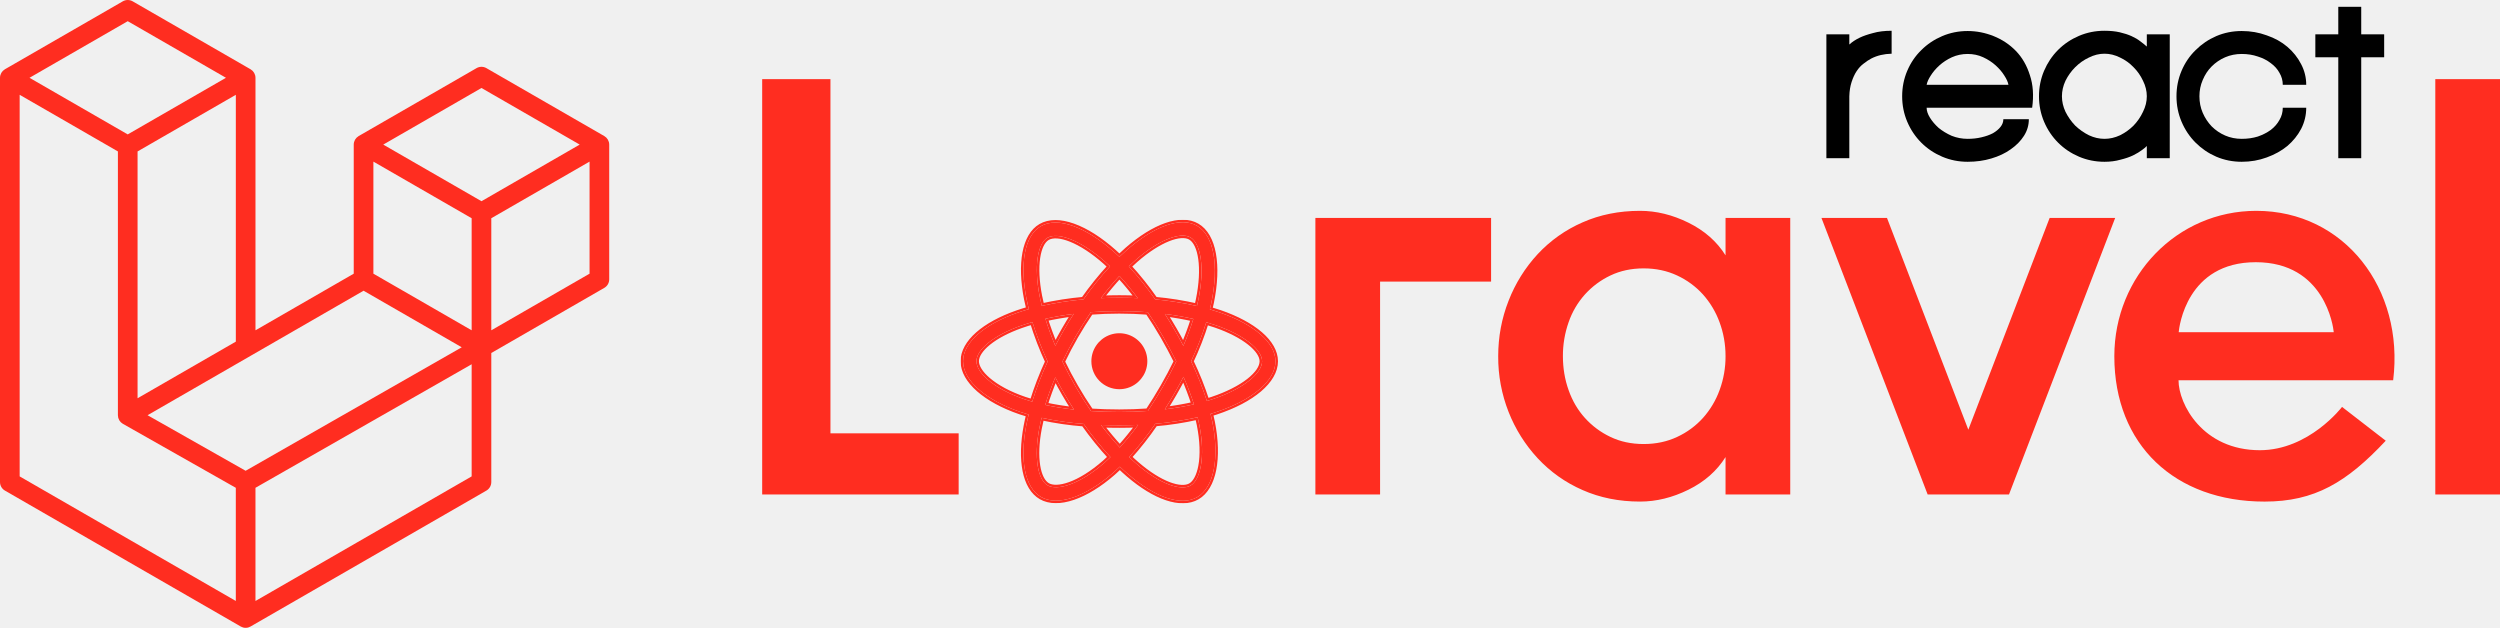
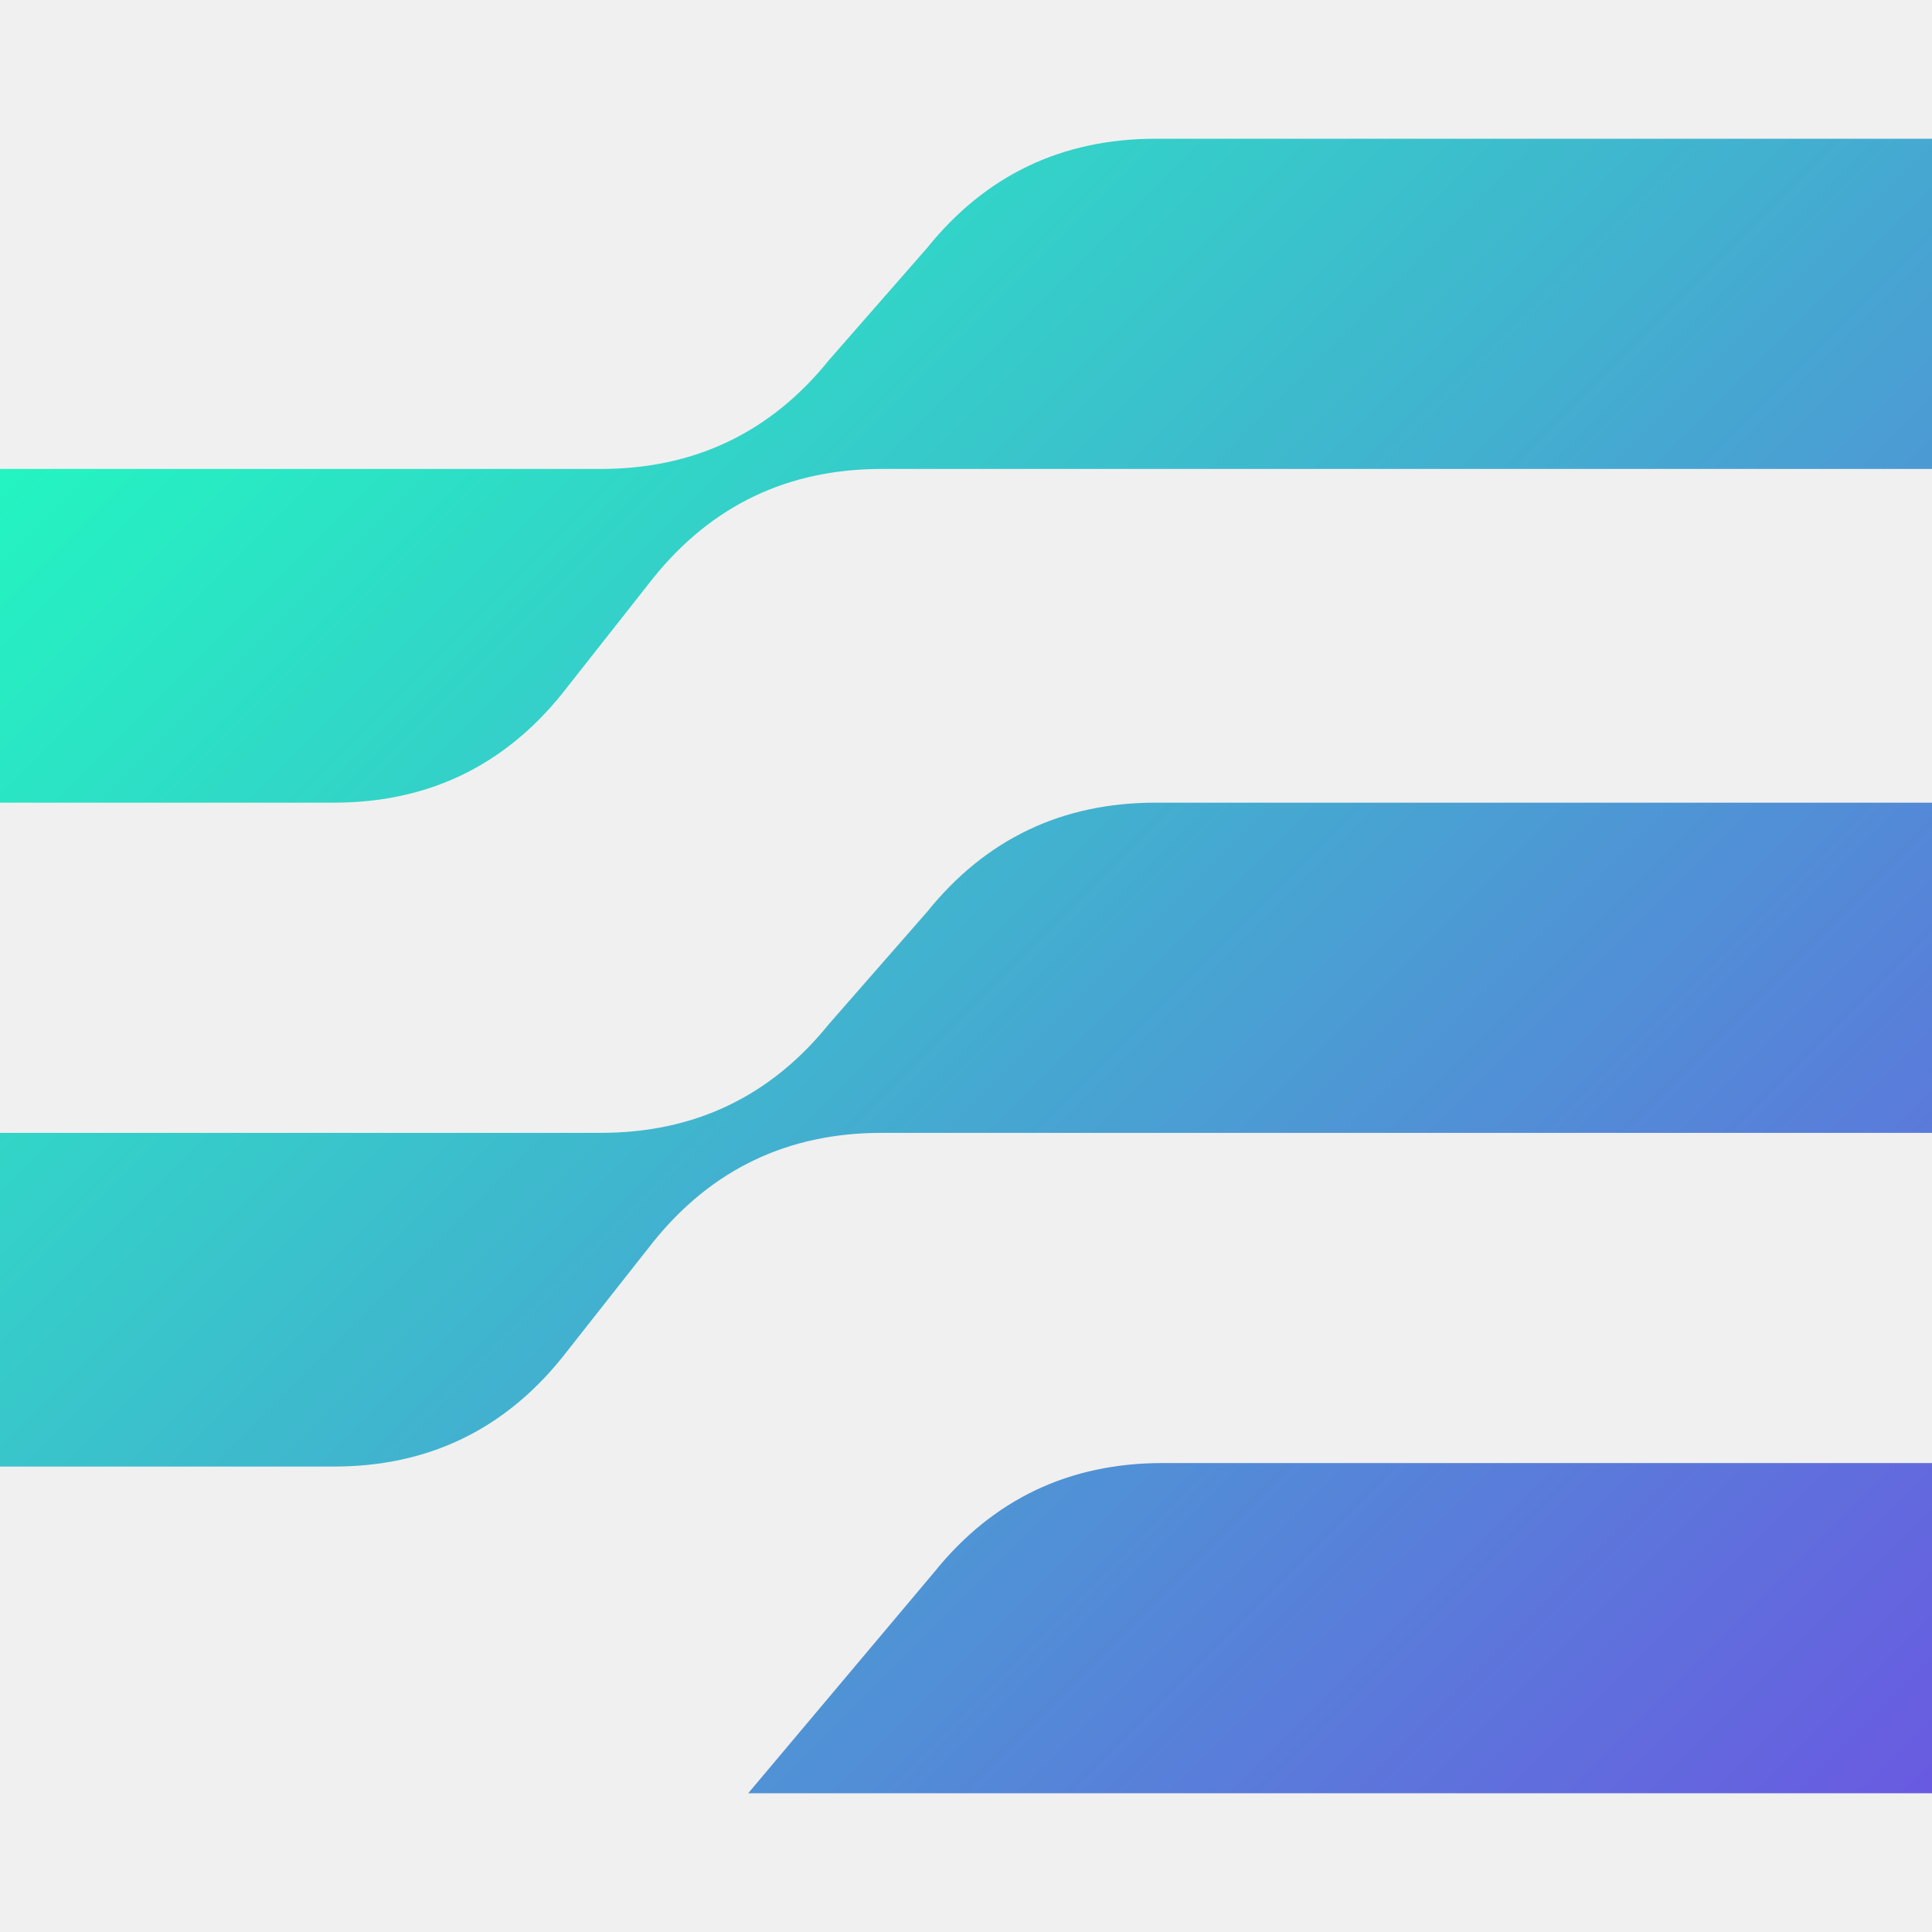
- <svg xmlns="http://www.w3.org/2000/svg" width="1991" height="500" viewBox="0 0 1991 500" fill="none">
-   <mask id="path-1-outside-1_1_7" maskUnits="userSpaceOnUse" x="765" y="175" width="253" height="226" fill="black">
-     <rect fill="white" x="765" y="175" width="253" height="226" />
-     <path d="M971.537 248.894C968.887 247.988 966.217 247.145 963.529 246.365C963.975 244.551 964.386 242.726 964.763 240.892C970.827 211.403 966.862 187.646 953.33 179.825C940.374 172.321 919.125 180.141 897.69 198.84C895.582 200.685 893.518 202.585 891.496 204.541C890.149 203.242 888.767 201.97 887.35 200.727C864.884 180.732 842.365 172.31 828.849 180.157C815.893 187.677 812.042 210.009 817.499 237.958C818.045 240.722 818.658 243.474 819.339 246.214C816.152 247.121 813.073 248.09 810.13 249.117C783.823 258.316 767 272.739 767 287.696C767 303.15 785.056 318.646 812.488 328.042C814.713 328.799 816.959 329.502 819.225 330.152C818.489 333.085 817.838 336.051 817.271 339.05C812.089 366.518 816.131 388.321 829.062 395.795C842.417 403.511 864.822 395.582 886.661 376.458C888.389 374.945 890.116 373.347 891.844 371.664C894.027 373.775 896.273 375.824 898.581 377.811C919.726 396.043 940.607 403.408 953.517 395.914C966.862 388.171 971.2 364.746 965.566 336.246C965.134 334.07 964.637 331.848 964.074 329.582C965.649 329.115 967.192 328.633 968.702 328.136C997.206 318.667 1015.78 303.358 1015.78 287.711C1015.76 272.682 998.403 258.165 971.537 248.894ZM904.681 206.873C923.043 190.854 940.208 184.531 948.033 189.05C956.362 193.865 959.601 213.279 954.367 238.741C954.021 240.399 953.648 242.053 953.247 243.701C942.289 241.208 931.177 239.449 919.985 238.435C913.577 229.204 906.553 220.417 898.959 212.133C900.818 210.33 902.722 208.576 904.671 206.873H904.681ZM840.453 300.476C842.702 304.829 845.053 309.129 847.507 313.376C850.005 317.708 852.608 321.977 855.317 326.182C847.616 325.345 839.963 324.111 832.389 322.487C834.586 315.376 837.292 307.991 840.453 300.476ZM840.453 275.429C837.343 268.074 834.711 260.84 832.55 253.853C839.65 252.262 847.216 250.962 855.104 249.977C852.461 254.102 849.918 258.288 847.475 262.534C845.033 266.781 842.687 271.079 840.437 275.429H840.453ZM846.102 287.955C849.377 281.124 852.905 274.425 856.685 267.857C860.461 261.292 864.481 254.878 868.745 248.614C876.146 248.054 883.733 247.759 891.398 247.759C899.063 247.759 906.697 248.054 914.093 248.619C918.311 254.869 922.307 261.261 926.08 267.795C929.853 274.328 933.427 280.996 936.803 287.799C933.472 294.654 929.906 301.381 926.106 307.981C922.336 314.545 918.363 320.978 914.186 327.281C906.801 327.799 899.156 328.084 891.382 328.084C883.609 328.084 876.109 327.84 868.859 327.369C864.564 321.084 860.511 314.642 856.7 308.043C852.89 301.444 849.352 294.748 846.087 287.955H846.102ZM935.305 313.303C937.81 308.957 940.215 304.553 942.519 300.093C945.678 307.255 948.467 314.576 950.874 322.025C943.21 323.751 935.462 325.074 927.661 325.99C930.293 321.813 932.842 317.584 935.305 313.303ZM942.416 275.434C940.121 271.063 937.736 266.744 935.258 262.477C932.84 258.269 930.319 254.113 927.697 250.008C935.632 251.013 943.245 252.35 950.381 253.983C948.087 261.262 945.428 268.421 942.416 275.434ZM891.502 219.747C896.677 225.401 901.563 231.314 906.143 237.461C896.347 236.994 886.545 236.994 876.736 237.461C881.572 231.066 886.521 225.131 891.502 219.747ZM834.198 189.366C842.521 184.536 860.924 191.439 880.323 208.682C881.561 209.786 882.81 210.941 884.054 212.139C876.422 220.421 869.348 229.201 862.878 238.42C851.711 239.426 840.621 241.157 829.678 243.602C829.046 241.059 828.476 238.499 827.968 235.922C823.278 211.962 826.382 193.901 834.198 189.366ZM822.065 319.89C819.992 319.299 817.945 318.658 815.924 317.967C803.796 313.821 793.779 308.411 786.901 302.518C780.744 297.237 777.624 291.966 777.624 287.696C777.624 278.621 791.13 267.043 813.654 259.191C816.483 258.207 819.337 257.307 822.215 256.491C825.561 267.242 829.612 277.759 834.343 287.976C829.555 298.333 825.454 308.994 822.065 319.89ZM879.659 368.436C870.004 376.894 860.333 382.89 851.808 385.911C844.148 388.622 838.048 388.7 834.363 386.569C826.517 382.035 823.252 364.523 827.704 341.035C828.232 338.271 828.837 335.507 829.518 332.743C840.57 335.124 851.771 336.75 863.044 337.609C869.577 346.876 876.71 355.706 884.396 364.041C882.852 365.559 881.271 367.021 879.659 368.436ZM891.797 356.402C886.76 350.955 881.732 344.927 876.83 338.449C881.594 338.636 886.445 338.729 891.382 338.729C896.451 338.729 901.468 338.62 906.412 338.397C901.849 344.643 896.971 350.652 891.797 356.402ZM956.331 371.219C954.849 379.221 951.869 384.559 948.184 386.694C940.342 391.244 923.577 385.331 905.5 369.736C903.427 367.954 901.354 366.041 899.244 364.036C906.781 355.668 913.747 346.803 920.094 337.501C931.429 336.54 942.685 334.8 953.781 332.292C954.289 334.344 954.738 336.355 955.128 338.325C957.621 350.918 957.979 362.31 956.331 371.219ZM965.349 318.024C963.991 318.475 962.591 318.911 961.171 319.336C957.692 308.535 953.483 297.983 948.572 287.753C953.299 277.659 957.343 267.26 960.679 256.626C963.224 257.367 965.696 258.145 968.075 258.969C991.096 266.908 1005.14 278.663 1005.14 287.696C1005.14 297.335 989.971 309.846 965.349 318.024Z" />
-   </mask>
-   <path d="M971.537 248.894C968.887 247.988 966.217 247.145 963.529 246.365C963.975 244.551 964.386 242.726 964.763 240.892C970.827 211.403 966.862 187.646 953.33 179.825C940.374 172.321 919.125 180.141 897.69 198.84C895.582 200.685 893.518 202.585 891.496 204.541C890.149 203.242 888.767 201.97 887.35 200.727C864.884 180.732 842.365 172.31 828.849 180.157C815.893 187.677 812.042 210.009 817.499 237.958C818.045 240.722 818.658 243.474 819.339 246.214C816.152 247.121 813.073 248.09 810.13 249.117C783.823 258.316 767 272.739 767 287.696C767 303.15 785.056 318.646 812.488 328.042C814.713 328.799 816.959 329.502 819.225 330.152C818.489 333.085 817.838 336.051 817.271 339.05C812.089 366.518 816.131 388.321 829.062 395.795C842.417 403.511 864.822 395.582 886.661 376.458C888.389 374.945 890.116 373.347 891.844 371.664C894.027 373.775 896.273 375.824 898.581 377.811C919.726 396.043 940.607 403.408 953.517 395.914C966.862 388.171 971.2 364.746 965.566 336.246C965.134 334.07 964.637 331.848 964.074 329.582C965.649 329.115 967.192 328.633 968.702 328.136C997.206 318.667 1015.78 303.358 1015.78 287.711C1015.76 272.682 998.403 258.165 971.537 248.894ZM904.681 206.873C923.043 190.854 940.208 184.531 948.033 189.05C956.362 193.865 959.601 213.279 954.367 238.741C954.021 240.399 953.648 242.053 953.247 243.701C942.289 241.208 931.177 239.449 919.985 238.435C913.577 229.204 906.553 220.417 898.959 212.133C900.818 210.33 902.722 208.576 904.671 206.873H904.681ZM840.453 300.476C842.702 304.829 845.053 309.129 847.507 313.376C850.005 317.708 852.608 321.977 855.317 326.182C847.616 325.345 839.963 324.111 832.389 322.487C834.586 315.376 837.292 307.991 840.453 300.476ZM840.453 275.429C837.343 268.074 834.711 260.84 832.55 253.853C839.65 252.262 847.216 250.962 855.104 249.977C852.461 254.102 849.918 258.288 847.475 262.534C845.033 266.781 842.687 271.079 840.437 275.429H840.453ZM846.102 287.955C849.377 281.124 852.905 274.425 856.685 267.857C860.461 261.292 864.481 254.878 868.745 248.614C876.146 248.054 883.733 247.759 891.398 247.759C899.063 247.759 906.697 248.054 914.093 248.619C918.311 254.869 922.307 261.261 926.08 267.795C929.853 274.328 933.427 280.996 936.803 287.799C933.472 294.654 929.906 301.381 926.106 307.981C922.336 314.545 918.363 320.978 914.186 327.281C906.801 327.799 899.156 328.084 891.382 328.084C883.609 328.084 876.109 327.84 868.859 327.369C864.564 321.084 860.511 314.642 856.7 308.043C852.89 301.444 849.352 294.748 846.087 287.955H846.102ZM935.305 313.303C937.81 308.957 940.215 304.553 942.519 300.093C945.678 307.255 948.467 314.576 950.874 322.025C943.21 323.751 935.462 325.074 927.661 325.99C930.293 321.813 932.842 317.584 935.305 313.303ZM942.416 275.434C940.121 271.063 937.736 266.744 935.258 262.477C932.84 258.269 930.319 254.113 927.697 250.008C935.632 251.013 943.245 252.35 950.381 253.983C948.087 261.262 945.428 268.421 942.416 275.434ZM891.502 219.747C896.677 225.401 901.563 231.314 906.143 237.461C896.347 236.994 886.545 236.994 876.736 237.461C881.572 231.066 886.521 225.131 891.502 219.747ZM834.198 189.366C842.521 184.536 860.924 191.439 880.323 208.682C881.561 209.786 882.81 210.941 884.054 212.139C876.422 220.421 869.348 229.201 862.878 238.42C851.711 239.426 840.621 241.157 829.678 243.602C829.046 241.059 828.476 238.499 827.968 235.922C823.278 211.962 826.382 193.901 834.198 189.366ZM822.065 319.89C819.992 319.299 817.945 318.658 815.924 317.967C803.796 313.821 793.779 308.411 786.901 302.518C780.744 297.237 777.624 291.966 777.624 287.696C777.624 278.621 791.13 267.043 813.654 259.191C816.483 258.207 819.337 257.307 822.215 256.491C825.561 267.242 829.612 277.759 834.343 287.976C829.555 298.333 825.454 308.994 822.065 319.89ZM879.659 368.436C870.004 376.894 860.333 382.89 851.808 385.911C844.148 388.622 838.048 388.7 834.363 386.569C826.517 382.035 823.252 364.523 827.704 341.035C828.232 338.271 828.837 335.507 829.518 332.743C840.57 335.124 851.771 336.75 863.044 337.609C869.577 346.876 876.71 355.706 884.396 364.041C882.852 365.559 881.271 367.021 879.659 368.436ZM891.797 356.402C886.76 350.955 881.732 344.927 876.83 338.449C881.594 338.636 886.445 338.729 891.382 338.729C896.451 338.729 901.468 338.62 906.412 338.397C901.849 344.643 896.971 350.652 891.797 356.402ZM956.331 371.219C954.849 379.221 951.869 384.559 948.184 386.694C940.342 391.244 923.577 385.331 905.5 369.736C903.427 367.954 901.354 366.041 899.244 364.036C906.781 355.668 913.747 346.803 920.094 337.501C931.429 336.54 942.685 334.8 953.781 332.292C954.289 334.344 954.738 336.355 955.128 338.325C957.621 350.918 957.979 362.31 956.331 371.219ZM965.349 318.024C963.991 318.475 962.591 318.911 961.171 319.336C957.692 308.535 953.483 297.983 948.572 287.753C953.299 277.659 957.343 267.26 960.679 256.626C963.224 257.367 965.696 258.145 968.075 258.969C991.096 266.908 1005.14 278.663 1005.14 287.696C1005.14 297.335 989.971 309.846 965.349 318.024Z" fill="#FF2D20" />
-   <path d="M971.537 248.894C968.887 247.988 966.217 247.145 963.529 246.365C963.975 244.551 964.386 242.726 964.763 240.892C970.827 211.403 966.862 187.646 953.33 179.825C940.374 172.321 919.125 180.141 897.69 198.84C895.582 200.685 893.518 202.585 891.496 204.541C890.149 203.242 888.767 201.97 887.35 200.727C864.884 180.732 842.365 172.31 828.849 180.157C815.893 187.677 812.042 210.009 817.499 237.958C818.045 240.722 818.658 243.474 819.339 246.214C816.152 247.121 813.073 248.09 810.13 249.117C783.823 258.316 767 272.739 767 287.696C767 303.15 785.056 318.646 812.488 328.042C814.713 328.799 816.959 329.502 819.225 330.152C818.489 333.085 817.838 336.051 817.271 339.05C812.089 366.518 816.131 388.321 829.062 395.795C842.417 403.511 864.822 395.582 886.661 376.458C888.389 374.945 890.116 373.347 891.844 371.664C894.027 373.775 896.273 375.824 898.581 377.811C919.726 396.043 940.607 403.408 953.517 395.914C966.862 388.171 971.2 364.746 965.566 336.246C965.134 334.07 964.637 331.848 964.074 329.582C965.649 329.115 967.192 328.633 968.702 328.136C997.206 318.667 1015.78 303.358 1015.78 287.711C1015.76 272.682 998.403 258.165 971.537 248.894ZM904.681 206.873C923.043 190.854 940.208 184.531 948.033 189.05C956.362 193.865 959.601 213.279 954.367 238.741C954.021 240.399 953.648 242.053 953.247 243.701C942.289 241.208 931.177 239.449 919.985 238.435C913.577 229.204 906.553 220.417 898.959 212.133C900.818 210.33 902.722 208.576 904.671 206.873H904.681ZM840.453 300.476C842.702 304.829 845.053 309.129 847.507 313.376C850.005 317.708 852.608 321.977 855.317 326.182C847.616 325.345 839.963 324.111 832.389 322.487C834.586 315.376 837.292 307.991 840.453 300.476ZM840.453 275.429C837.343 268.074 834.711 260.84 832.55 253.853C839.65 252.262 847.216 250.962 855.104 249.977C852.461 254.102 849.918 258.288 847.475 262.534C845.033 266.781 842.687 271.079 840.437 275.429H840.453ZM846.102 287.955C849.377 281.124 852.905 274.425 856.685 267.857C860.461 261.292 864.481 254.878 868.745 248.614C876.146 248.054 883.733 247.759 891.398 247.759C899.063 247.759 906.697 248.054 914.093 248.619C918.311 254.869 922.307 261.261 926.08 267.795C929.853 274.328 933.427 280.996 936.803 287.799C933.472 294.654 929.906 301.381 926.106 307.981C922.336 314.545 918.363 320.978 914.186 327.281C906.801 327.799 899.156 328.084 891.382 328.084C883.609 328.084 876.109 327.84 868.859 327.369C864.564 321.084 860.511 314.642 856.7 308.043C852.89 301.444 849.352 294.748 846.087 287.955H846.102ZM935.305 313.303C937.81 308.957 940.215 304.553 942.519 300.093C945.678 307.255 948.467 314.576 950.874 322.025C943.21 323.751 935.462 325.074 927.661 325.99C930.293 321.813 932.842 317.584 935.305 313.303ZM942.416 275.434C940.121 271.063 937.736 266.744 935.258 262.477C932.84 258.269 930.319 254.113 927.697 250.008C935.632 251.013 943.245 252.35 950.381 253.983C948.087 261.262 945.428 268.421 942.416 275.434ZM891.502 219.747C896.677 225.401 901.563 231.314 906.143 237.461C896.347 236.994 886.545 236.994 876.736 237.461C881.572 231.066 886.521 225.131 891.502 219.747ZM834.198 189.366C842.521 184.536 860.924 191.439 880.323 208.682C881.561 209.786 882.81 210.941 884.054 212.139C876.422 220.421 869.348 229.201 862.878 238.42C851.711 239.426 840.621 241.157 829.678 243.602C829.046 241.059 828.476 238.499 827.968 235.922C823.278 211.962 826.382 193.901 834.198 189.366ZM822.065 319.89C819.992 319.299 817.945 318.658 815.924 317.967C803.796 313.821 793.779 308.411 786.901 302.518C780.744 297.237 777.624 291.966 777.624 287.696C777.624 278.621 791.13 267.043 813.654 259.191C816.483 258.207 819.337 257.307 822.215 256.491C825.561 267.242 829.612 277.759 834.343 287.976C829.555 298.333 825.454 308.994 822.065 319.89ZM879.659 368.436C870.004 376.894 860.333 382.89 851.808 385.911C844.148 388.622 838.048 388.7 834.363 386.569C826.517 382.035 823.252 364.523 827.704 341.035C828.232 338.271 828.837 335.507 829.518 332.743C840.57 335.124 851.771 336.75 863.044 337.609C869.577 346.876 876.71 355.706 884.396 364.041C882.852 365.559 881.271 367.021 879.659 368.436ZM891.797 356.402C886.76 350.955 881.732 344.927 876.83 338.449C881.594 338.636 886.445 338.729 891.382 338.729C896.451 338.729 901.468 338.62 906.412 338.397C901.849 344.643 896.971 350.652 891.797 356.402ZM956.331 371.219C954.849 379.221 951.869 384.559 948.184 386.694C940.342 391.244 923.577 385.331 905.5 369.736C903.427 367.954 901.354 366.041 899.244 364.036C906.781 355.668 913.747 346.803 920.094 337.501C931.429 336.54 942.685 334.8 953.781 332.292C954.289 334.344 954.738 336.355 955.128 338.325C957.621 350.918 957.979 362.31 956.331 371.219ZM965.349 318.024C963.991 318.475 962.591 318.911 961.171 319.336C957.692 308.535 953.483 297.983 948.572 287.753C953.299 277.659 957.343 267.26 960.679 256.626C963.224 257.367 965.696 258.145 968.075 258.969C991.096 266.908 1005.14 278.663 1005.14 287.696C1005.14 297.335 989.971 309.846 965.349 318.024Z" stroke="#FF2D20" stroke-width="4" mask="url(#path-1-outside-1_1_7)" />
-   <path d="M891.382 309.96C895.793 309.974 900.109 308.679 903.783 306.24C907.457 303.8 910.325 300.324 912.023 296.253C913.721 292.182 914.172 287.699 913.321 283.372C912.469 279.044 910.352 275.066 907.239 271.943C904.125 268.819 900.154 266.689 895.829 265.823C891.504 264.957 887.02 265.394 882.944 267.079C878.867 268.764 875.383 271.62 872.931 275.286C870.479 278.953 869.17 283.264 869.17 287.675C869.164 290.597 869.733 293.492 870.847 296.193C871.96 298.895 873.595 301.351 875.658 303.421C877.72 305.49 880.171 307.133 882.869 308.255C885.567 309.377 888.46 309.957 891.382 309.96Z" fill="#FF2D20" />
-   <path fill-rule="evenodd" clip-rule="evenodd" d="M484.904 113.113C485.084 113.78 485.176 114.467 485.178 115.157V222.481C485.178 223.859 484.815 225.212 484.125 226.404C483.435 227.596 482.443 228.584 481.25 229.27L391.267 281.132V383.926C391.267 386.724 389.782 389.306 387.359 390.715L199.527 498.958C199.097 499.202 198.628 499.359 198.159 499.525C197.984 499.584 197.817 499.691 197.632 499.74C196.319 500.087 194.939 500.087 193.626 499.74C193.411 499.682 193.215 499.564 193.01 499.486C192.58 499.33 192.131 499.193 191.72 498.958L3.928 390.715C2.735 390.029 1.744 389.04 1.054 387.848C0.365 386.656 0.001 385.304 0 383.926L0 61.955C0 61.251 0.098 60.566 0.274 59.901C0.332 59.676 0.469 59.471 0.547 59.246C0.694 58.835 0.831 58.414 1.046 58.033C1.192 57.779 1.407 57.573 1.583 57.338C1.808 57.025 2.013 56.703 2.277 56.429C2.501 56.204 2.795 56.038 3.049 55.842C3.332 55.607 3.586 55.353 3.908 55.167L97.819 1.045C99.008 0.36 100.356 0 101.728 0C103.099 0 104.447 0.36 105.636 1.045L199.537 55.167H199.557C199.869 55.363 200.133 55.607 200.417 55.832C200.671 56.028 200.954 56.204 201.179 56.419C201.452 56.703 201.648 57.025 201.882 57.338C202.048 57.573 202.273 57.779 202.41 58.033C202.635 58.424 202.762 58.835 202.918 59.246C202.996 59.471 203.133 59.676 203.192 59.911C203.371 60.578 203.463 61.265 203.465 61.955V263.055L281.713 217.952V115.148C281.713 114.463 281.81 113.768 281.986 113.113C282.055 112.878 282.182 112.673 282.26 112.448C282.416 112.037 282.553 111.617 282.768 111.235C282.915 110.981 283.13 110.775 283.296 110.541C283.53 110.228 283.726 109.905 283.999 109.631C284.224 109.406 284.507 109.24 284.761 109.044C285.054 108.809 285.309 108.555 285.621 108.369L379.542 54.248C380.73 53.562 382.078 53.201 383.45 53.201C384.822 53.201 386.17 53.562 387.359 54.248L481.26 108.369C481.592 108.565 481.846 108.809 482.139 109.034C482.383 109.23 482.667 109.406 482.891 109.621C483.165 109.905 483.36 110.228 483.595 110.541C483.771 110.775 483.986 110.981 484.123 111.235C484.347 111.617 484.474 112.037 484.631 112.448C484.719 112.673 484.846 112.878 484.904 113.113ZM469.524 217.952V128.705L436.664 147.642L391.267 173.808V263.055L469.534 217.952H469.524ZM375.623 379.397V290.091L330.969 315.621L203.455 388.475V478.622L375.623 379.397ZM15.653 75.503V379.397L187.802 478.612V388.485L97.868 337.532L97.839 337.513L97.8 337.493C97.497 337.317 97.243 337.063 96.959 336.847C96.715 336.652 96.432 336.495 96.217 336.28L96.197 336.251C95.943 336.006 95.767 335.703 95.552 335.429C95.357 335.165 95.122 334.94 94.966 334.666L94.956 334.637C94.78 334.343 94.673 333.991 94.546 333.659C94.419 333.365 94.253 333.091 94.175 332.778C94.077 332.407 94.057 332.006 94.018 331.624C93.979 331.331 93.901 331.037 93.901 330.744V120.606L48.514 94.43L15.653 75.503ZM101.737 16.872L23.5 61.955L101.718 107.039L179.946 61.946L101.718 16.872H101.737ZM142.425 298.23L187.812 272.074V75.503L154.951 94.44L109.554 120.606V317.177L142.425 298.23ZM383.45 70.074L305.222 115.157L383.45 160.241L461.668 115.148L383.45 70.074ZM375.623 173.808L330.227 147.642L297.366 128.705V217.952L342.753 244.108L375.623 263.055V173.808ZM195.619 374.927L310.362 309.351L367.719 276.583L289.549 231.529L199.547 283.401L117.518 330.675L195.619 374.927Z" fill="#FF2D20" />
-   <path fill-rule="evenodd" clip-rule="evenodd" d="M661.371 63V345.115H763.474V393.787H607V63H661.371ZM1047.57 393.787V173.576H1187.5V224.268H1099.09V393.811H1047.57V393.787ZM1374.22 203.347V173.576H1425.75V393.799H1374.22V364.016C1367.29 375.045 1357.45 383.712 1344.68 390.004C1331.92 396.308 1319.08 399.454 1306.15 399.454C1289.45 399.454 1274.17 396.394 1260.3 390.249C1246.79 384.36 1234.64 375.751 1224.61 364.958C1214.66 354.224 1206.81 341.728 1201.45 328.112C1195.88 313.965 1193.07 298.88 1193.17 283.675C1193.17 268.251 1195.93 253.513 1201.45 239.484C1206.77 225.777 1214.62 213.193 1224.6 202.393C1234.64 191.605 1246.79 183 1260.3 177.114C1274.17 170.969 1289.45 167.909 1306.15 167.909C1319.07 167.909 1331.92 171.055 1344.68 177.359C1357.45 183.663 1367.29 192.318 1374.22 203.347ZM1369.5 310.619C1372.67 301.995 1374.27 292.875 1374.22 283.688C1374.22 274.225 1372.63 265.252 1369.5 256.757C1366.54 248.576 1362.06 241.035 1356.27 234.538C1350.5 228.166 1343.5 223.021 1335.7 219.408C1327.67 215.638 1318.75 213.74 1308.99 213.74C1299.22 213.74 1290.39 215.638 1282.52 219.408C1274.81 223.064 1267.9 228.206 1262.19 234.538C1256.42 241.001 1252 248.551 1249.2 256.744C1246.17 265.399 1244.65 274.508 1244.7 283.675C1244.7 293.126 1246.18 302.111 1249.2 310.606C1252.18 319.126 1256.52 326.52 1262.19 332.824C1267.9 339.159 1274.81 344.302 1282.52 347.955C1290.39 351.737 1299.22 353.623 1308.99 353.623C1318.75 353.623 1327.67 351.737 1335.7 347.955C1343.51 344.346 1350.5 339.2 1356.27 332.824C1362.06 326.332 1366.54 318.795 1369.5 310.619ZM1632.33 173.576H1684.52L1599.96 393.799H1535.18L1450.61 173.576H1502.8L1567.57 342.214L1632.33 173.576ZM1796.91 167.909C1867.06 167.909 1914.91 230.07 1905.92 302.821H1734.98C1734.98 321.819 1754.17 358.544 1799.74 358.544C1838.92 358.544 1865.19 324.084 1865.2 324.06L1900.01 350.991C1868.89 384.202 1843.4 399.467 1803.49 399.467C1732.19 399.467 1683.85 354.369 1683.85 283.688C1683.85 219.751 1733.82 167.909 1796.91 167.909ZM1735.11 264.542H1858.6C1858.22 260.307 1851.52 208.819 1796.49 208.819C1741.45 208.819 1735.51 260.307 1735.11 264.542ZM1939.47 393.787V63H1991V393.787H1939.47Z" fill="#FF2D20" />
-   <path d="M1472.8 35.462C1474.96 33.432 1477.74 31.605 1481.12 29.981C1483.96 28.628 1487.48 27.41 1491.68 26.327C1495.87 25.109 1500.81 24.5 1506.49 24.5V42.77C1500.4 42.905 1494.99 44.191 1490.25 46.627C1488.22 47.71 1486.19 49.063 1484.16 50.687C1482.13 52.176 1480.31 54.138 1478.68 56.574C1477.06 59.01 1475.71 61.92 1474.62 65.303C1473.54 68.551 1472.93 72.34 1472.8 76.671V126H1454.53V27.342H1472.8V35.462Z" fill="black" />
-   <path d="M1615.77 94.941C1615.77 99.678 1614.49 104.076 1611.91 108.136C1609.34 112.196 1605.82 115.782 1601.36 118.895C1597.03 122.008 1591.89 124.444 1585.93 126.203C1580.11 127.962 1573.82 128.842 1567.05 128.842C1559.88 128.842 1553.11 127.489 1546.75 124.782C1540.39 122.075 1534.84 118.354 1530.11 113.617C1525.37 108.88 1521.65 103.332 1518.94 96.971C1516.23 90.61 1514.88 83.844 1514.88 76.671C1514.88 69.498 1516.23 62.732 1518.94 56.371C1521.65 50.01 1525.37 44.529 1530.11 39.928C1534.84 35.191 1540.39 31.47 1546.75 28.763C1553.11 26.056 1559.88 24.703 1567.05 24.703C1574.09 24.703 1580.99 26.056 1587.76 28.763C1594.52 31.47 1600.41 35.394 1605.42 40.537C1610.43 45.68 1614.15 52.108 1616.58 59.822C1619.15 67.401 1619.76 76.062 1618.41 85.806H1534.37C1534.37 88.242 1535.25 90.881 1537.01 93.723C1538.77 96.565 1541.07 99.272 1543.91 101.843C1546.89 104.279 1550.34 106.377 1554.26 108.136C1558.32 109.76 1562.59 110.572 1567.05 110.572C1570.98 110.572 1574.63 110.166 1578.01 109.354C1581.53 108.542 1584.58 107.459 1587.15 106.106C1589.72 104.617 1591.75 102.926 1593.24 101.031C1594.73 99.136 1595.47 97.106 1595.47 94.941H1615.77ZM1599.53 67.536C1599.13 65.371 1598.04 62.935 1596.28 60.228C1594.52 57.386 1592.22 54.679 1589.38 52.108C1586.54 49.537 1583.22 47.371 1579.43 45.612C1575.65 43.853 1571.52 42.973 1567.05 42.973C1562.59 42.973 1558.39 43.853 1554.47 45.612C1550.68 47.371 1547.36 49.537 1544.52 52.108C1541.68 54.679 1539.38 57.386 1537.62 60.228C1535.86 62.935 1534.77 65.371 1534.37 67.536H1599.53Z" fill="black" />
-   <path d="M1709.72 126V116.256C1709.04 117.068 1707.76 118.151 1705.86 119.504C1704.1 120.857 1701.74 122.278 1698.76 123.767C1695.92 125.12 1692.53 126.271 1688.61 127.218C1684.82 128.301 1680.62 128.842 1676.02 128.842C1668.85 128.842 1662.08 127.489 1655.72 124.782C1649.36 122.075 1643.81 118.354 1639.08 113.617C1634.34 108.88 1630.62 103.332 1627.91 96.971C1625.21 90.61 1623.85 83.844 1623.85 76.671C1623.85 69.498 1625.21 62.732 1627.91 56.371C1630.62 50.01 1634.34 44.462 1639.08 39.725C1643.81 34.988 1649.36 31.267 1655.72 28.56C1662.08 25.853 1668.85 24.5 1676.02 24.5C1680.62 24.5 1684.68 24.906 1688.2 25.718C1691.72 26.53 1694.83 27.545 1697.54 28.763C1700.25 29.981 1702.55 31.334 1704.44 32.823C1706.47 34.312 1708.23 35.733 1709.72 37.086V27.342H1727.99V126H1709.72ZM1642.12 76.671C1642.12 80.866 1643.07 84.994 1644.96 89.054C1646.99 93.114 1649.57 96.768 1652.68 100.016C1655.93 103.129 1659.58 105.7 1663.64 107.73C1667.7 109.625 1671.83 110.572 1676.02 110.572C1680.22 110.572 1684.35 109.625 1688.41 107.73C1692.47 105.7 1696.05 103.129 1699.16 100.016C1702.28 96.768 1704.78 93.114 1706.68 89.054C1708.71 84.994 1709.72 80.866 1709.72 76.671C1709.72 72.476 1708.71 68.348 1706.68 64.288C1704.78 60.228 1702.28 56.642 1699.16 53.529C1696.05 50.281 1692.47 47.71 1688.41 45.815C1684.35 43.785 1680.22 42.77 1676.02 42.77C1671.83 42.77 1667.7 43.785 1663.64 45.815C1659.58 47.71 1655.93 50.281 1652.68 53.529C1649.57 56.642 1646.99 60.228 1644.96 64.288C1643.07 68.348 1642.12 72.476 1642.12 76.671Z" fill="black" />
-   <path d="M1836.68 85.806C1836.68 91.761 1835.32 97.377 1832.62 102.655C1829.91 107.798 1826.25 112.331 1821.65 116.256C1817.05 120.045 1811.57 123.09 1805.21 125.391C1798.98 127.692 1792.35 128.842 1785.32 128.842C1778.14 128.842 1771.38 127.489 1765.02 124.782C1758.79 122.075 1753.31 118.354 1748.57 113.617C1743.84 108.88 1740.11 103.332 1737.41 96.971C1734.7 90.61 1733.35 83.844 1733.35 76.671C1733.35 69.498 1734.7 62.732 1737.41 56.371C1740.11 50.01 1743.84 44.529 1748.57 39.928C1753.31 35.191 1758.79 31.47 1765.02 28.763C1771.38 26.056 1778.14 24.703 1785.32 24.703C1792.35 24.703 1798.98 25.853 1805.21 28.154C1811.57 30.319 1817.05 33.364 1821.65 37.289C1826.25 41.214 1829.91 45.815 1832.62 51.093C1835.32 56.236 1836.68 61.717 1836.68 67.536H1818C1818 64.153 1817.12 60.972 1815.36 57.995C1813.74 55.018 1811.44 52.446 1808.46 50.281C1805.48 47.98 1802.03 46.221 1798.11 45.003C1794.18 43.65 1789.92 42.973 1785.32 42.973C1780.58 42.973 1776.18 43.853 1772.12 45.612C1768.06 47.371 1764.47 49.807 1761.36 52.92C1758.38 55.897 1756.02 59.484 1754.26 63.679C1752.5 67.739 1751.62 72.07 1751.62 76.671C1751.62 81.408 1752.5 85.806 1754.26 89.866C1756.02 93.926 1758.38 97.512 1761.36 100.625C1764.47 103.738 1768.06 106.174 1772.12 107.933C1776.18 109.692 1780.58 110.572 1785.32 110.572C1789.92 110.572 1794.18 109.963 1798.11 108.745C1802.03 107.392 1805.48 105.632 1808.46 103.467C1811.44 101.166 1813.74 98.527 1815.36 95.55C1817.12 92.573 1818 89.325 1818 85.806H1836.68Z" fill="black" />
-   <path d="M1862.21 126V45.612H1843.94V27.342H1862.21V5.418H1880.48V27.342H1898.75V45.612H1880.48V126H1862.21Z" fill="black" />
+ <svg xmlns="http://www.w3.org/2000/svg" viewBox="0 -39.5 550 550">
+   <defs>
+     <linearGradient id="g" gradientUnits="userSpaceOnUse" x1="47" y1="47" x2="510.5" y2="510.5">
+       <stop offset="0" stop-color="#23F5C1" />
+       <stop offset="1" stop-color="#695AE1" />
+     </linearGradient>
+   </defs>
+   <g fill="url(#g)">
+     <path d="M550 0V94H251Q211 94 186 125L160 158Q135 189 95 189H0V94H171Q211 94 236 63L264 31Q289 0 329 0Z" />
+     <path d="M550 189V283H251Q211 283 186 314L160 347Q135 378 95 378H0V283H171Q211 283 236 252L264 220Q289 189 329 189Z" />
+     <path d="M550 377V471H213L266 408Q291 377 331 377Z" />
+   </g>
</svg>
